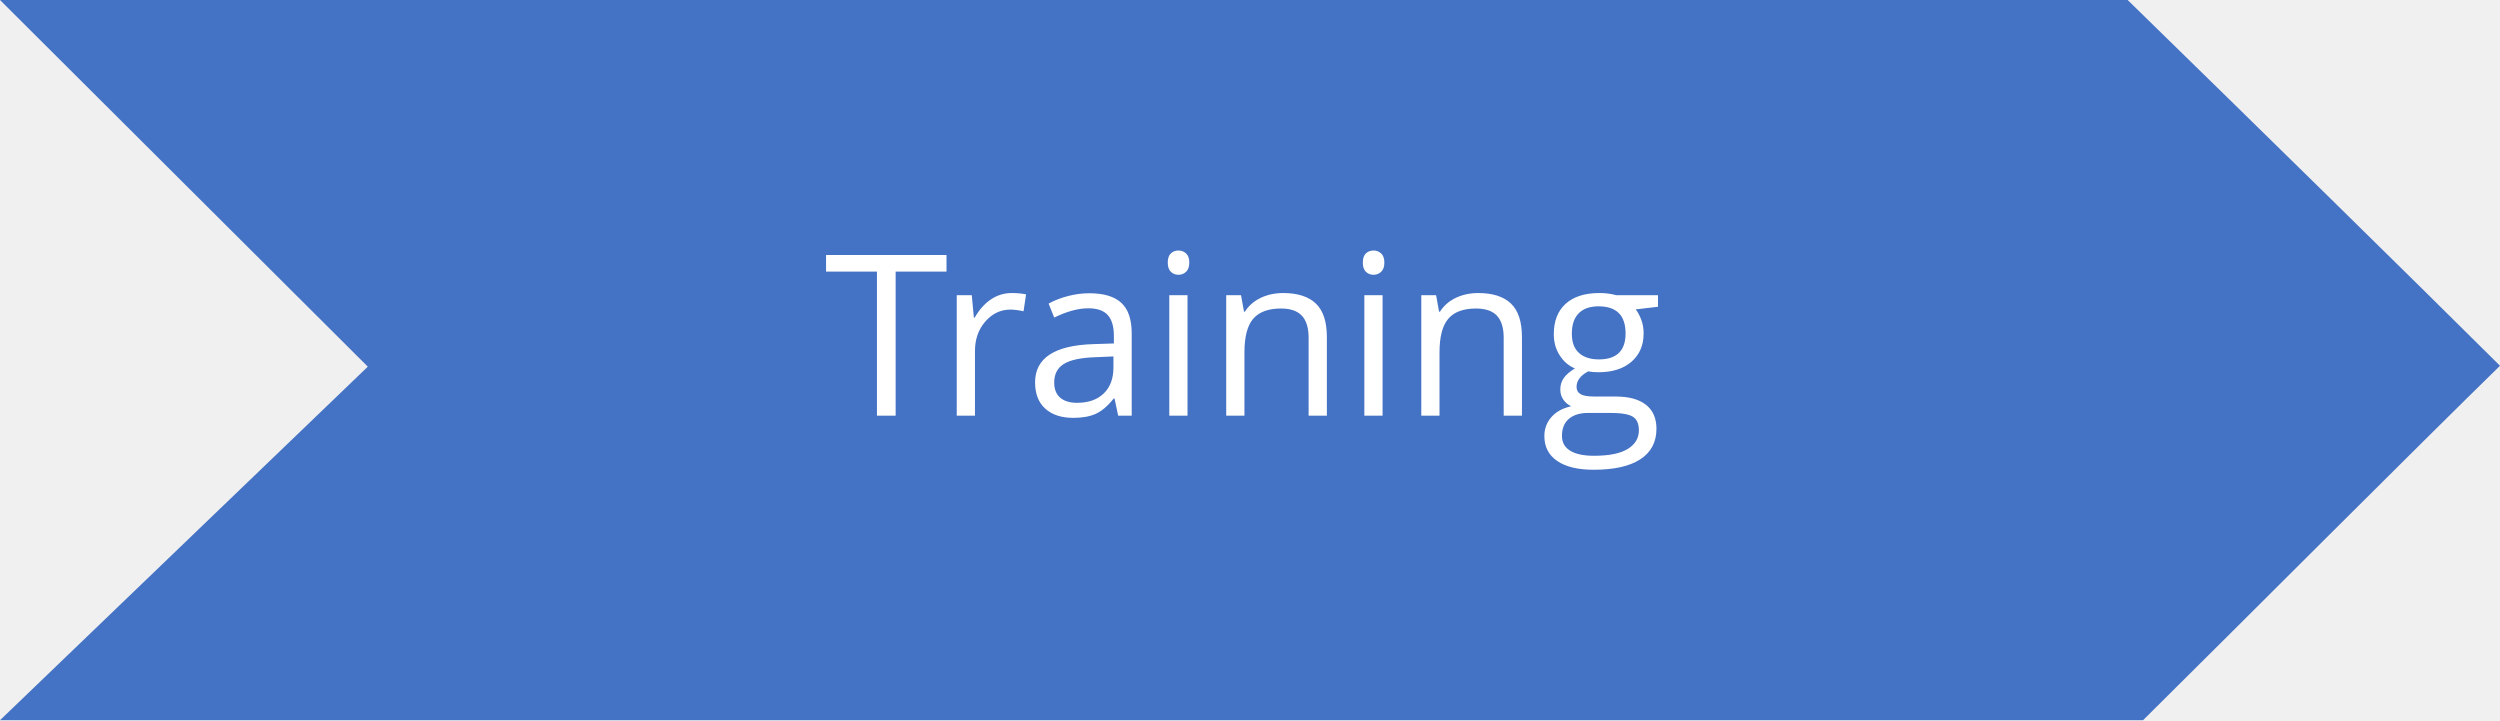
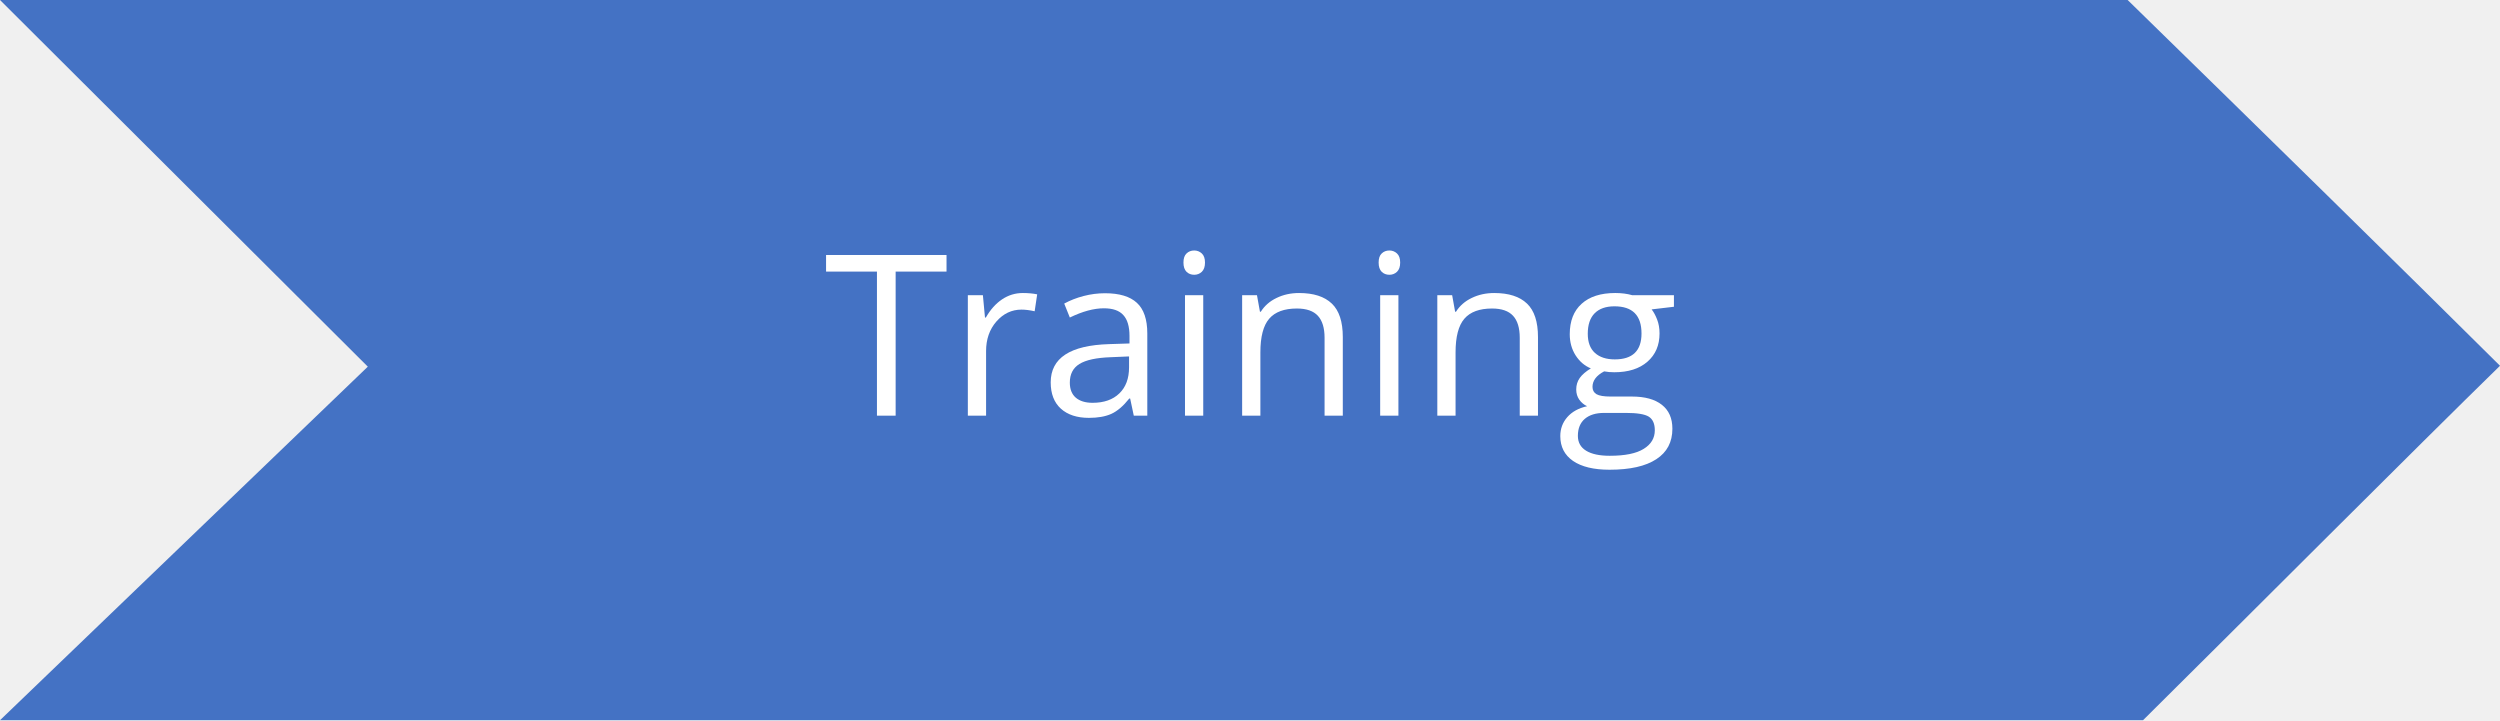
<svg xmlns="http://www.w3.org/2000/svg" version="1.1" id="svg2" viewBox="0 0 1249.61 360" height="101.6mm" width="352.668mm">
  <defs id="defs4" />
  <g transform="translate(158.229,379.4581)" id="layer1">
    <path id="rect4136" d="m -158.229,-379.458 1063.485,-10e-6 c 64.069,62.533 140.536,137.524 186.126,182.827 -41.788,40.783 -127.45,126.688 -178.434,177.173 l -1071.176,1.1e-5 183.848,-176.728 z" style="opacity:1;fill:#4472c4;fill-opacity:1;fill-rule:evenodd;stroke:#000000;stroke-width:0;stroke-miterlimit:4;stroke-dasharray:none;stroke-opacity:1" />
-     <text id="text4177" y="-171.69" x="253.689" style="font-style:normal;font-variant:normal;font-weight:normal;font-stretch:normal;font-size:25px;line-height:125%;font-family:'DejaVu Sans';-inkscape-font-specification:'DejaVu Sans, Normal';text-align:start;letter-spacing:0px;word-spacing:0px;writing-mode:lr-tb;text-anchor:start;fill:#000000;fill-opacity:1;stroke:none;stroke-width:1px;stroke-linecap:butt;stroke-linejoin:miter;stroke-opacity:1" xml:space="preserve">
-       <tspan style="font-style:normal;font-variant:normal;font-weight:normal;font-stretch:normal;font-size:112.5px;font-family:'Open Sans';-inkscape-font-specification:'Open Sans';fill:#ffffff" y="-171.69" x="253.689" id="tspan4179">Training</tspan>
-     </text>
+     <g style="font-style:normal;font-variant:normal;font-weight:normal;font-stretch:normal;font-size:25px;line-height:125%;font-family:'DejaVu Sans';-inkscape-font-specification:'DejaVu Sans, Normal';text-align:start;letter-spacing:0px;word-spacing:0px;writing-mode:lr-tb;text-anchor:start;fill:#000000;fill-opacity:1;stroke:none;stroke-width:1px;stroke-linecap:butt;stroke-linejoin:miter;stroke-opacity:1" id="text4177">
+       <path d="m 289.449,-171.69 -9.338,0 0,-72.015 -25.433,0 0,-8.295 60.205,0 0,8.295 -25.433,0 0,72.015 z" style="font-style:normal;font-variant:normal;font-weight:normal;font-stretch:normal;font-size:112.5px;font-family:'Open Sans';-inkscape-font-specification:'Open Sans';fill:#ffffff" id="path4138" />
+       <path d="m 353.005,-232.994 q 4.01,0 7.196,0.659 l -1.263,8.459 q -3.735,-0.824 -6.592,-0.824 -7.306,0 -12.524,5.933 -5.164,5.933 -5.164,14.777 l 0,32.3 -9.119,0 0,-60.205 7.526,0 1.044,11.151 0.439,0 q 3.351,-5.878 8.075,-9.064 4.724,-3.186 10.382,-3.186 z" style="font-style:normal;font-variant:normal;font-weight:normal;font-stretch:normal;font-size:112.5px;font-family:'Open Sans';-inkscape-font-specification:'Open Sans';fill:#ffffff" id="path4140" />
+       <path d="m 408.486,-171.69 -1.813,-8.569 -0.439,0 q -4.504,5.658 -9.009,7.69 -4.449,1.978 -11.151,1.978 -8.954,0 -14.062,-4.614 -5.054,-4.614 -5.054,-13.129 0,-18.237 29.169,-19.116 l 10.217,-0.33 0,-3.735 q 0,-7.086 -3.076,-10.437 -3.021,-3.406 -9.723,-3.406 -7.526,0 -17.029,4.614 l -2.802,-6.976 q 4.449,-2.417 9.723,-3.79 5.328,-1.373 10.657,-1.373 10.767,0 15.93,4.779 5.218,4.779 5.218,15.326 l 0,41.089 -6.757,0 z m -20.599,-6.427 q 8.514,0 13.348,-4.669 4.889,-4.669 4.889,-13.074 l 0,-5.438 -9.119,0.385 q -10.876,0.385 -15.71,3.406 -4.779,2.966 -4.779,9.283 0,4.944 2.966,7.526 3.021,2.582 8.405,2.582 z" style="font-style:normal;font-variant:normal;font-weight:normal;font-stretch:normal;font-size:112.5px;font-family:'Open Sans';-inkscape-font-specification:'Open Sans';fill:#ffffff" id="path4142" />
+       <path d="m 443.203,-171.69 -9.119,0 0,-60.205 9.119,0 0,60.205 z m -9.888,-76.52 q 0,-3.131 1.538,-4.559 1.538,-1.483 3.845,-1.483 2.197,0 3.79,1.483 1.593,1.483 1.593,4.559 0,3.076 -1.593,4.614 -1.593,1.483 -3.79,1.483 -2.307,0 -3.845,-1.483 -1.538,-1.538 -1.538,-4.614 z" style="font-style:normal;font-variant:normal;font-weight:normal;font-stretch:normal;font-size:112.5px;font-family:'Open Sans';-inkscape-font-specification:'Open Sans';fill:#ffffff" id="path4144" />
+       <path d="m 503.847,-171.69 0,-38.947 q 0,-7.361 -3.351,-10.986 -3.351,-3.625 -10.492,-3.625 -9.448,0 -13.843,5.109 -4.395,5.109 -4.395,16.864 l 0,31.586 -9.119,0 0,-60.205 7.416,0 1.483,8.24 0.439,0 q 2.802,-4.449 7.855,-6.866 5.054,-2.472 11.261,-2.472 10.876,0 16.37,5.273 5.493,5.219 5.493,16.754 l 0,39.276 -9.119,0 z" style="font-style:normal;font-variant:normal;font-weight:normal;font-stretch:normal;font-size:112.5px;font-family:'Open Sans';-inkscape-font-specification:'Open Sans';fill:#ffffff" id="path4146" />
+       <path d="m 540.761,-171.69 -9.119,0 0,-60.205 9.119,0 0,60.205 z m -9.888,-76.52 q 0,-3.131 1.538,-4.559 1.538,-1.483 3.845,-1.483 2.197,0 3.79,1.483 1.593,1.483 1.593,4.559 0,3.076 -1.593,4.614 -1.593,1.483 -3.79,1.483 -2.307,0 -3.845,-1.483 -1.538,-1.538 -1.538,-4.614 z" style="font-style:normal;font-variant:normal;font-weight:normal;font-stretch:normal;font-size:112.5px;font-family:'Open Sans';-inkscape-font-specification:'Open Sans';fill:#ffffff" id="path4148" />
+       <path d="m 601.406,-171.69 0,-38.947 q 0,-7.361 -3.351,-10.986 -3.351,-3.625 -10.492,-3.625 -9.448,0 -13.843,5.109 -4.395,5.109 -4.395,16.864 l 0,31.586 -9.119,0 0,-60.205 7.416,0 1.483,8.24 0.439,0 q 2.802,-4.449 7.855,-6.866 5.054,-2.472 11.261,-2.472 10.876,0 16.37,5.273 5.493,5.219 5.493,16.754 l 0,39.276 -9.119,0 z" style="font-style:normal;font-variant:normal;font-weight:normal;font-stretch:normal;font-size:112.5px;font-family:'Open Sans';-inkscape-font-specification:'Open Sans';fill:#ffffff" id="path4150" />
+       <path d="m 678.475,-231.895 0,5.768 -11.151,1.318 q 1.538,1.923 2.747,5.054 1.208,3.076 1.208,6.976 0,8.844 -6.042,14.117 -6.042,5.273 -16.589,5.273 -2.692,0 -5.054,-0.439 -5.823,3.076 -5.823,7.745 0,2.472 2.032,3.68 2.032,1.154 6.976,1.154 l 10.657,0 q 9.778,0 14.996,4.12 5.273,4.12 5.273,11.975 0,9.998 -8.02,15.216 -8.02,5.273 -23.401,5.273 -11.81,0 -18.237,-4.395 -6.372,-4.395 -6.372,-12.415 0,-5.493 3.516,-9.503 3.516,-4.01 9.888,-5.438 -2.307,-1.044 -3.9,-3.241 -1.538,-2.197 -1.538,-5.109 0,-3.296 1.758,-5.768 1.758,-2.472 5.548,-4.779 -4.669,-1.923 -7.635,-6.537 -2.911,-4.614 -2.911,-10.547 0,-9.888 5.933,-15.216 5.933,-5.383 16.809,-5.383 4.724,0 8.514,1.099 l 20.819,0 z m -48.01,70.312 q 0,4.889 4.12,7.416 4.12,2.527 11.81,2.527 11.481,0 16.974,-3.461 5.548,-3.406 5.548,-9.283 0,-4.889 -3.021,-6.812 -3.021,-1.868 -11.371,-1.868 l -10.931,0 q -6.207,0 -9.668,2.966 -3.461,2.966 -3.461,8.514 z m 4.944,-51.032 q 0,6.317 3.571,9.558 3.571,3.241 9.943,3.241 13.348,0 13.348,-12.964 0,-13.568 -13.513,-13.568 -6.427,0 -9.888,3.461 -3.461,3.461 -3.461,10.272 z" style="font-style:normal;font-variant:normal;font-weight:normal;font-stretch:normal;font-size:112.5px;font-family:'Open Sans';-inkscape-font-specification:'Open Sans';fill:#ffffff" id="path4152" />
+     </g>
  </g>
</svg>
